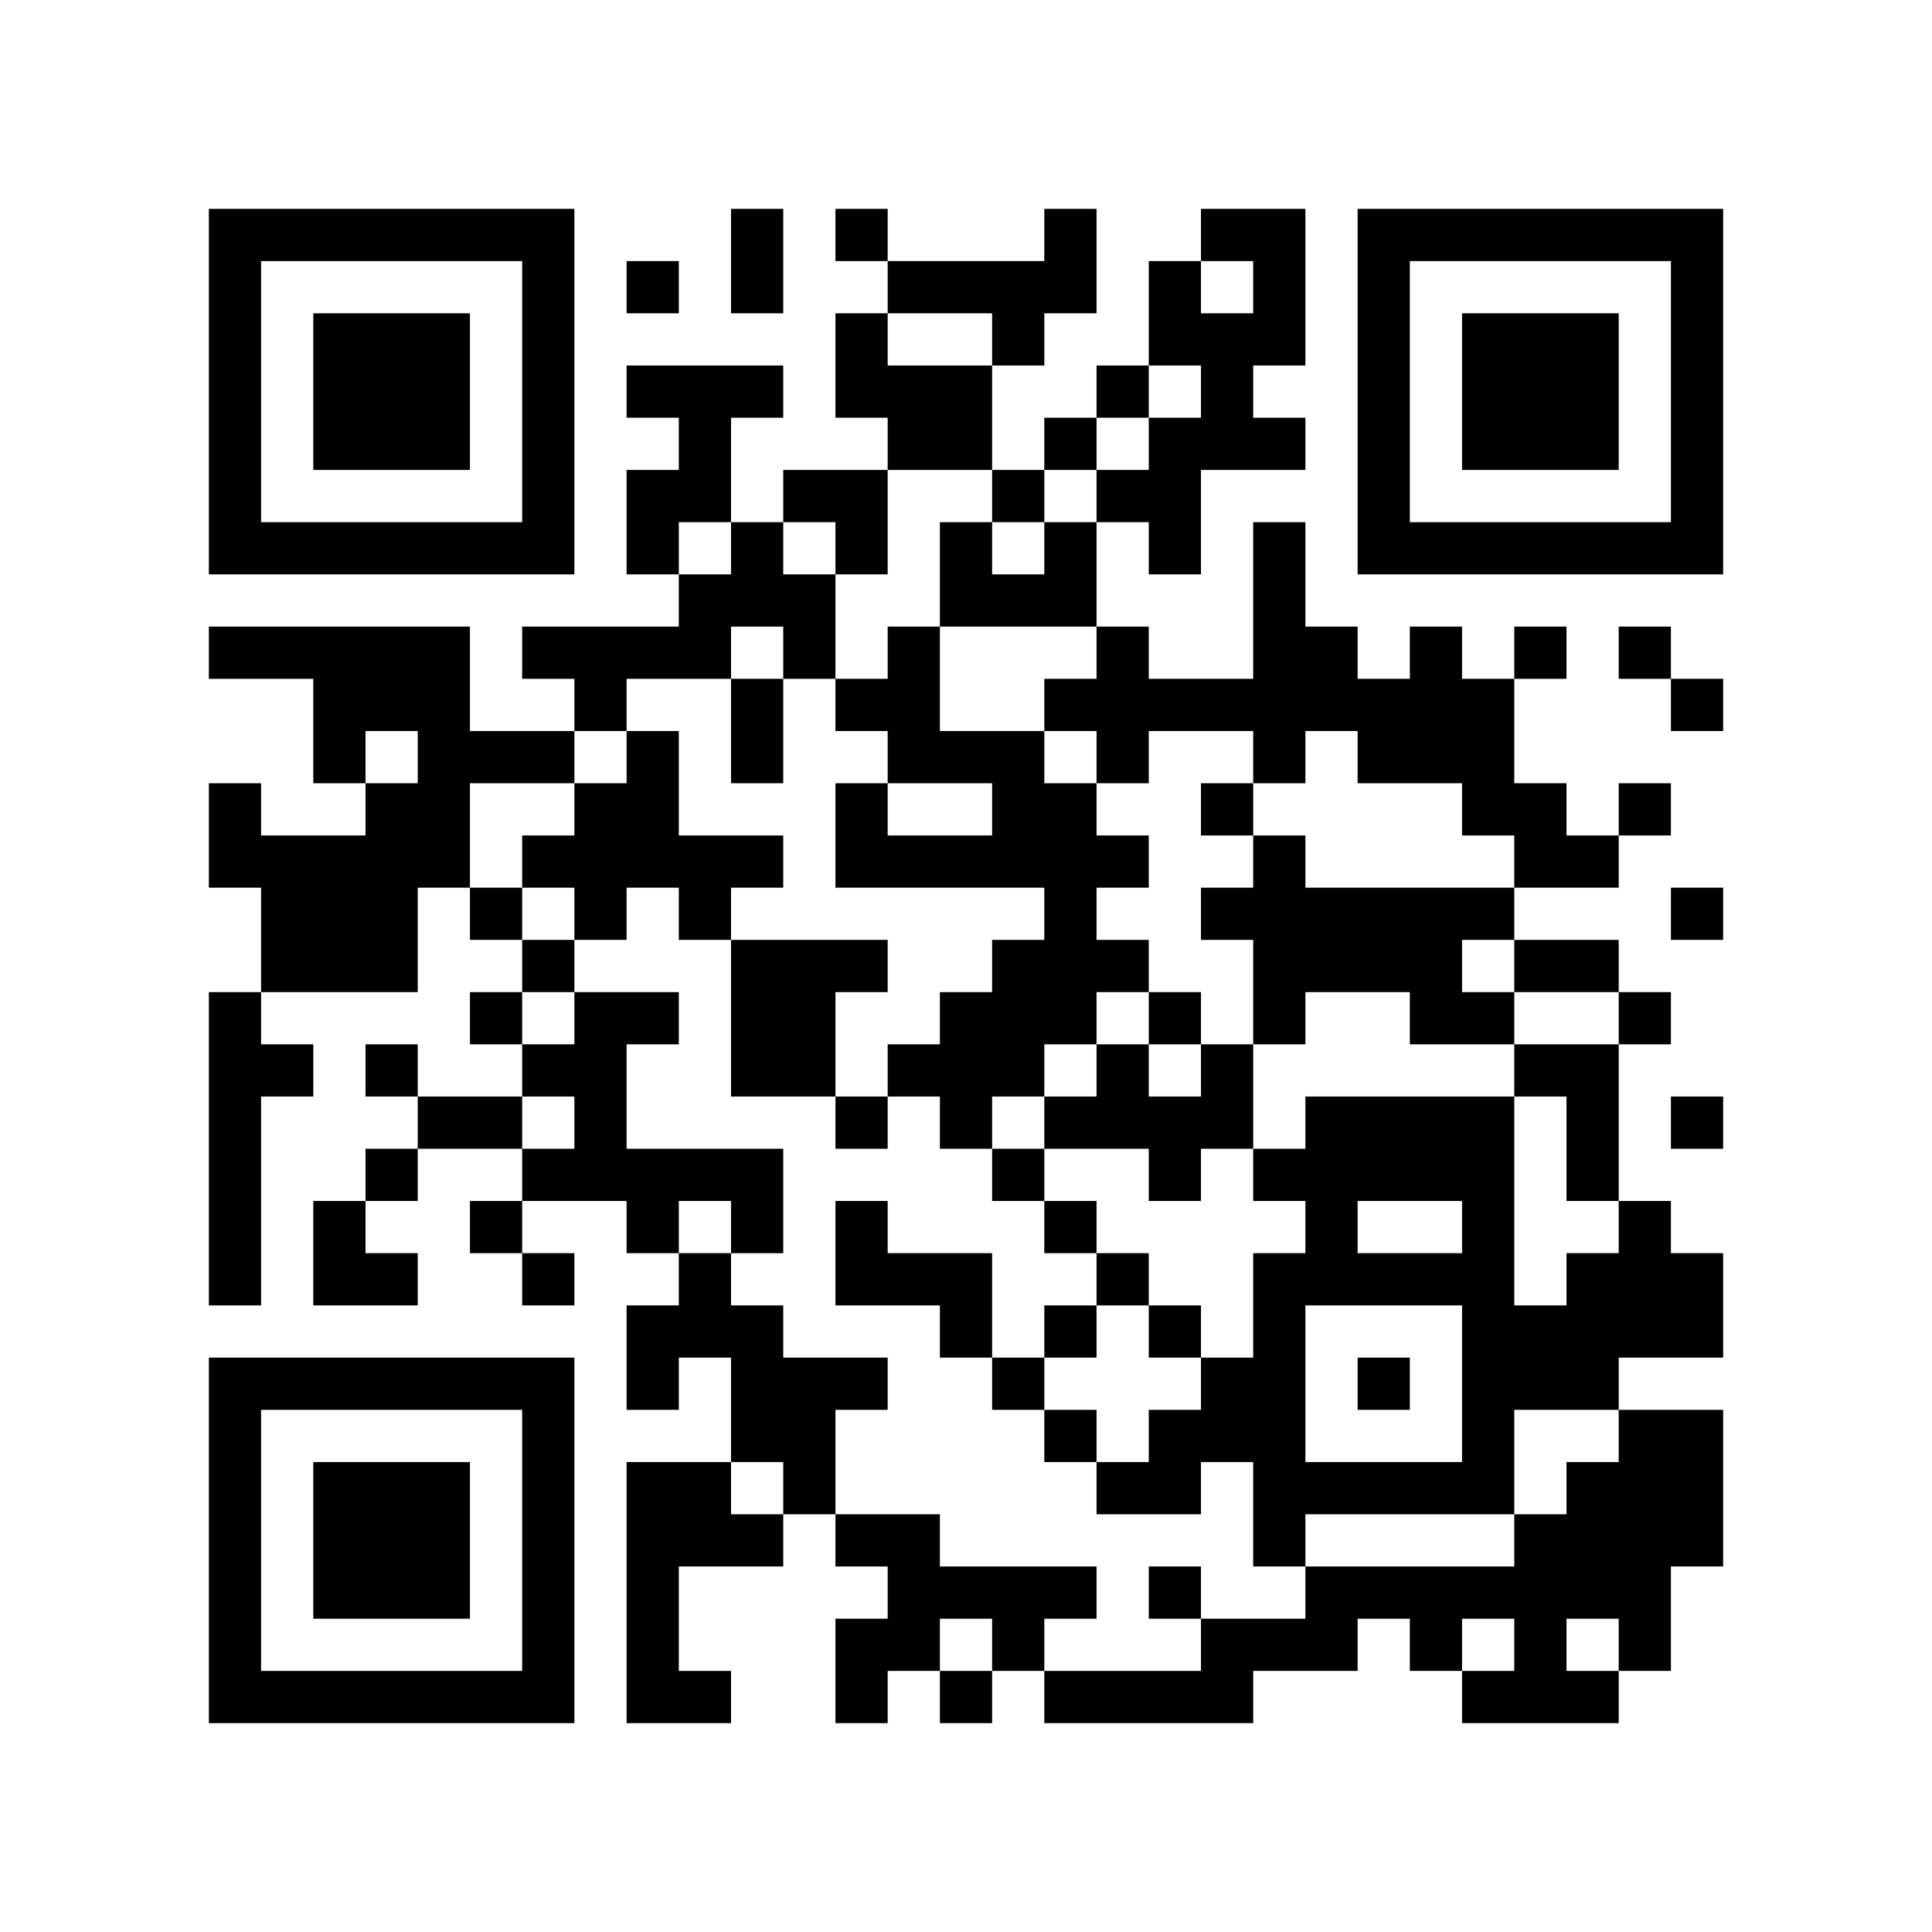
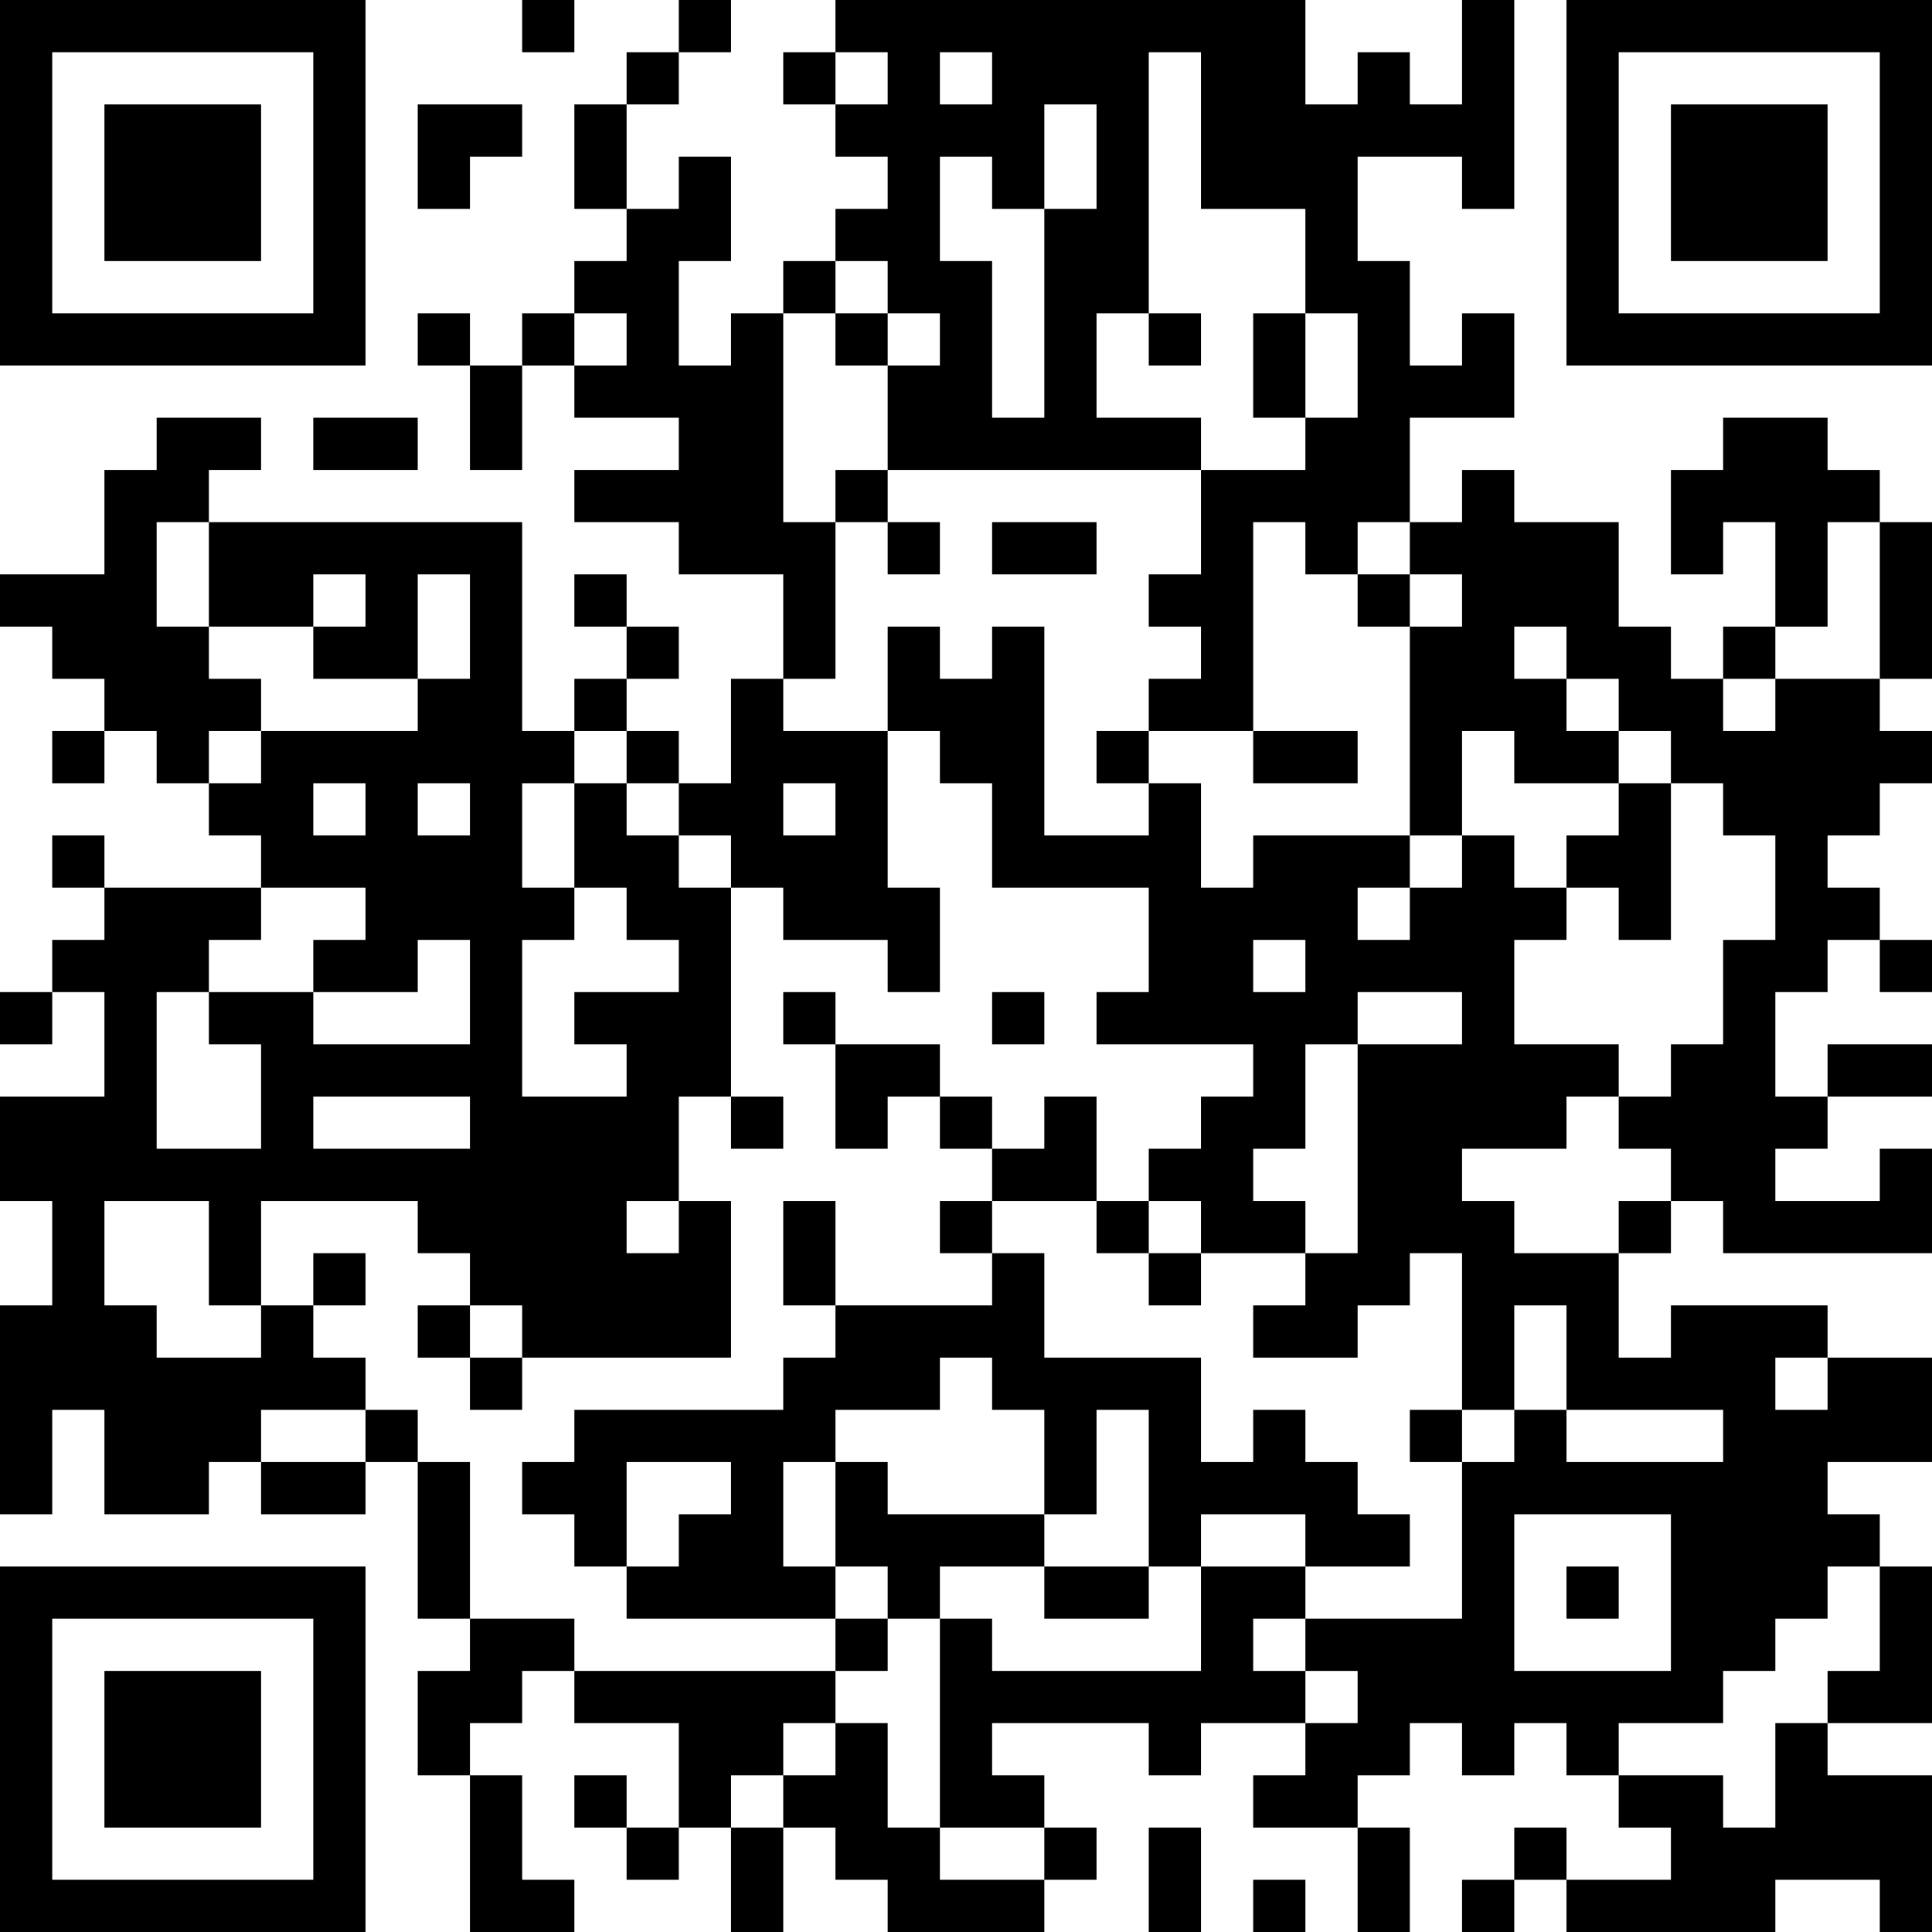
- <svg xmlns="http://www.w3.org/2000/svg" version="1.0" width="370pt" height="370pt" viewBox="0 0 370 370" preserveAspectRatio="xMidYMid meet">
-   <g transform="translate(0,370) scale(0.1,-0.1)" fill="#000000" stroke="none">
-     <path d="M400 2950 l0 -350 350 0 350 0 0 350 0 350 -350 0 -350 0 0 -350z m600 0 l0 -250 -250 0 -250 0 0 250 0 250 250 0 250 0 0 -250z" />
-     <path d="M600 2950 l0 -150 150 0 150 0 0 150 0 150 -150 0 -150 0 0 -150z" />
-     <path d="M1400 3200 l0 -100 50 0 50 0 0 100 0 100 -50 0 -50 0 0 -100z" />
-     <path d="M1600 3250 l0 -50 50 0 50 0 0 -50 0 -50 -50 0 -50 0 0 -100 0 -100 50 0 50 0 0 -50 0 -50 -100 0 -100 0 0 -50 0 -50 -50 0 -50 0 0 100 0 100 50 0 50 0 0 50 0 50 -150 0 -150 0 0 -50 0 -50 50 0 50 0 0 -50 0 -50 -50 0 -50 0 0 -100 0 -100 50 0 50 0 0 -50 0 -50 -150 0 -150 0 0 -50 0 -50 50 0 50 0 0 -50 0 -50 -100 0 -100 0 0 100 0 100 -250 0 -250 0 0 -50 0 -50 100 0 100 0 0 -100 0 -100 50 0 50 0 0 -50 0 -50 -100 0 -100 0 0 50 0 50 -50 0 -50 0 0 -100 0 -100 50 0 50 0 0 -100 0 -100 -50 0 -50 0 0 -300 0 -300 50 0 50 0 0 200 0 200 50 0 50 0 0 50 0 50 -50 0 -50 0 0 50 0 50 150 0 150 0 0 100 0 100 50 0 50 0 0 -50 0 -50 50 0 50 0 0 -50 0 -50 -50 0 -50 0 0 -50 0 -50 50 0 50 0 0 -50 0 -50 -100 0 -100 0 0 50 0 50 -50 0 -50 0 0 -50 0 -50 50 0 50 0 0 -50 0 -50 -50 0 -50 0 0 -50 0 -50 -50 0 -50 0 0 -100 0 -100 100 0 100 0 0 50 0 50 -50 0 -50 0 0 50 0 50 50 0 50 0 0 50 0 50 100 0 100 0 0 -50 0 -50 -50 0 -50 0 0 -50 0 -50 50 0 50 0 0 -50 0 -50 50 0 50 0 0 50 0 50 -50 0 -50 0 0 50 0 50 100 0 100 0 0 -50 0 -50 50 0 50 0 0 -50 0 -50 -50 0 -50 0 0 -100 0 -100 50 0 50 0 0 50 0 50 50 0 50 0 0 -100 0 -100 -100 0 -100 0 0 -250 0 -250 100 0 100 0 0 50 0 50 -50 0 -50 0 0 100 0 100 100 0 100 0 0 50 0 50 50 0 50 0 0 -50 0 -50 50 0 50 0 0 -50 0 -50 -50 0 -50 0 0 -100 0 -100 50 0 50 0 0 50 0 50 50 0 50 0 0 -50 0 -50 50 0 50 0 0 50 0 50 50 0 50 0 0 -50 0 -50 200 0 200 0 0 50 0 50 100 0 100 0 0 50 0 50 50 0 50 0 0 -50 0 -50 50 0 50 0 0 -50 0 -50 150 0 150 0 0 50 0 50 50 0 50 0 0 100 0 100 50 0 50 0 0 150 0 150 -100 0 -100 0 0 50 0 50 100 0 100 0 0 100 0 100 -50 0 -50 0 0 50 0 50 -50 0 -50 0 0 150 0 150 50 0 50 0 0 50 0 50 -50 0 -50 0 0 50 0 50 -100 0 -100 0 0 50 0 50 100 0 100 0 0 50 0 50 50 0 50 0 0 50 0 50 -50 0 -50 0 0 -50 0 -50 -50 0 -50 0 0 50 0 50 -50 0 -50 0 0 100 0 100 50 0 50 0 0 50 0 50 -50 0 -50 0 0 -50 0 -50 -50 0 -50 0 0 50 0 50 -50 0 -50 0 0 -50 0 -50 -50 0 -50 0 0 50 0 50 -50 0 -50 0 0 100 0 100 -50 0 -50 0 0 -150 0 -150 -100 0 -100 0 0 50 0 50 -50 0 -50 0 0 100 0 100 50 0 50 0 0 -50 0 -50 50 0 50 0 0 100 0 100 100 0 100 0 0 50 0 50 -50 0 -50 0 0 50 0 50 50 0 50 0 0 150 0 150 -100 0 -100 0 0 -50 0 -50 -50 0 -50 0 0 -100 0 -100 -50 0 -50 0 0 -50 0 -50 -50 0 -50 0 0 -50 0 -50 -50 0 -50 0 0 100 0 100 50 0 50 0 0 50 0 50 50 0 50 0 0 100 0 100 -50 0 -50 0 0 -50 0 -50 -150 0 -150 0 0 50 0 50 -50 0 -50 0 0 -50z m800 -100 l0 -50 -50 0 -50 0 0 50 0 50 50 0 50 0 0 -50z m-500 -100 l0 -50 -100 0 -100 0 0 50 0 50 100 0 100 0 0 -50z m400 -100 l0 -50 -50 0 -50 0 0 -50 0 -50 -50 0 -50 0 0 -50 0 -50 -50 0 -50 0 0 -50 0 -50 -50 0 -50 0 0 50 0 50 -50 0 -50 0 0 -100 0 -100 150 0 150 0 0 -50 0 -50 -50 0 -50 0 0 -50 0 -50 50 0 50 0 0 -50 0 -50 50 0 50 0 0 50 0 50 100 0 100 0 0 -50 0 -50 50 0 50 0 0 50 0 50 50 0 50 0 0 -50 0 -50 100 0 100 0 0 -50 0 -50 50 0 50 0 0 -50 0 -50 -200 0 -200 0 0 50 0 50 -50 0 -50 0 0 -50 0 -50 -50 0 -50 0 0 -50 0 -50 50 0 50 0 0 -100 0 -100 50 0 50 0 0 50 0 50 100 0 100 0 0 -50 0 -50 100 0 100 0 0 50 0 50 -50 0 -50 0 0 50 0 50 50 0 50 0 0 -50 0 -50 100 0 100 0 0 -50 0 -50 -100 0 -100 0 0 -50 0 -50 50 0 50 0 0 -100 0 -100 50 0 50 0 0 -50 0 -50 -50 0 -50 0 0 -50 0 -50 -50 0 -50 0 0 200 0 200 -200 0 -200 0 0 -50 0 -50 -50 0 -50 0 0 -50 0 -50 50 0 50 0 0 -50 0 -50 -50 0 -50 0 0 -100 0 -100 -50 0 -50 0 0 -50 0 -50 -50 0 -50 0 0 -50 0 -50 -50 0 -50 0 0 -50 0 -50 100 0 100 0 0 50 0 50 50 0 50 0 0 -100 0 -100 50 0 50 0 0 50 0 50 200 0 200 0 0 100 0 100 100 0 100 0 0 -50 0 -50 -50 0 -50 0 0 -50 0 -50 -50 0 -50 0 0 -50 0 -50 -200 0 -200 0 0 -50 0 -50 -100 0 -100 0 0 -50 0 -50 -150 0 -150 0 0 50 0 50 50 0 50 0 0 50 0 50 -150 0 -150 0 0 50 0 50 -100 0 -100 0 0 100 0 100 50 0 50 0 0 50 0 50 -100 0 -100 0 0 50 0 50 -50 0 -50 0 0 50 0 50 -50 0 -50 0 0 50 0 50 50 0 50 0 0 -50 0 -50 50 0 50 0 0 100 0 100 -150 0 -150 0 0 100 0 100 50 0 50 0 0 50 0 50 -100 0 -100 0 0 -50 0 -50 -50 0 -50 0 0 50 0 50 50 0 50 0 0 50 0 50 -50 0 -50 0 0 50 0 50 -50 0 -50 0 0 100 0 100 100 0 100 0 0 50 0 50 50 0 50 0 0 50 0 50 100 0 100 0 0 50 0 50 50 0 50 0 0 -50 0 -50 50 0 50 0 0 100 0 100 -50 0 -50 0 0 50 0 50 50 0 50 0 0 -50 0 -50 50 0 50 0 0 100 0 100 100 0 100 0 0 -50 0 -50 50 0 50 0 0 50 0 50 50 0 50 0 0 50 0 50 50 0 50 0 0 50 0 50 50 0 50 0 0 -50z m-900 -300 l0 -50 -50 0 -50 0 0 50 0 50 50 0 50 0 0 -50z m-600 -400 l0 -50 -50 0 -50 0 0 50 0 50 50 0 50 0 0 -50z m300 -700 l0 -50 -50 0 -50 0 0 50 0 50 50 0 50 0 0 -50z m1700 -200 l0 -50 -100 0 -100 0 0 50 0 50 100 0 100 0 0 -50z m0 -300 l0 -150 -150 0 -150 0 0 150 0 150 150 0 150 0 0 -150z m-1300 -200 l0 -50 -50 0 -50 0 0 50 0 50 50 0 50 0 0 -50z m400 -300 l0 -50 -50 0 -50 0 0 50 0 50 50 0 50 0 0 -50z m1000 0 l0 -50 -50 0 -50 0 0 50 0 50 50 0 50 0 0 -50z m200 0 l0 -50 -50 0 -50 0 0 50 0 50 50 0 50 0 0 -50z" />
-     <path d="M1700 2450 l0 -50 -50 0 -50 0 0 -50 0 -50 50 0 50 0 0 -50 0 -50 -50 0 -50 0 0 -100 0 -100 200 0 200 0 0 -50 0 -50 -50 0 -50 0 0 -50 0 -50 -50 0 -50 0 0 -50 0 -50 -50 0 -50 0 0 -50 0 -50 -50 0 -50 0 0 100 0 100 50 0 50 0 0 50 0 50 -150 0 -150 0 0 50 0 50 50 0 50 0 0 50 0 50 -100 0 -100 0 0 100 0 100 -50 0 -50 0 0 -50 0 -50 -50 0 -50 0 0 -50 0 -50 -50 0 -50 0 0 -50 0 -50 50 0 50 0 0 -50 0 -50 50 0 50 0 0 50 0 50 50 0 50 0 0 -50 0 -50 50 0 50 0 0 -150 0 -150 100 0 100 0 0 -50 0 -50 50 0 50 0 0 50 0 50 50 0 50 0 0 -50 0 -50 50 0 50 0 0 -50 0 -50 50 0 50 0 0 -50 0 -50 50 0 50 0 0 -50 0 -50 -50 0 -50 0 0 -50 0 -50 -50 0 -50 0 0 100 0 100 -100 0 -100 0 0 50 0 50 -50 0 -50 0 0 -100 0 -100 100 0 100 0 0 -50 0 -50 50 0 50 0 0 -50 0 -50 50 0 50 0 0 -50 0 -50 50 0 50 0 0 50 0 50 -50 0 -50 0 0 50 0 50 50 0 50 0 0 50 0 50 50 0 50 0 0 -50 0 -50 50 0 50 0 0 50 0 50 -50 0 -50 0 0 50 0 50 -50 0 -50 0 0 50 0 50 -50 0 -50 0 0 50 0 50 100 0 100 0 0 -50 0 -50 50 0 50 0 0 50 0 50 50 0 50 0 0 100 0 100 -50 0 -50 0 0 50 0 50 -50 0 -50 0 0 50 0 50 -50 0 -50 0 0 50 0 50 50 0 50 0 0 50 0 50 -50 0 -50 0 0 50 0 50 -50 0 -50 0 0 50 0 50 -100 0 -100 0 0 100 0 100 -50 0 -50 0 0 -50z m200 -300 l0 -50 -100 0 -100 0 0 50 0 50 100 0 100 0 0 -50z m300 -400 l0 -50 50 0 50 0 0 -50 0 -50 -50 0 -50 0 0 50 0 50 -50 0 -50 0 0 -50 0 -50 -50 0 -50 0 0 -50 0 -50 -50 0 -50 0 0 50 0 50 50 0 50 0 0 50 0 50 50 0 50 0 0 50 0 50 50 0 50 0 0 -50z" />
-     <path d="M1400 2300 l0 -100 50 0 50 0 0 100 0 100 -50 0 -50 0 0 -100z" />
-     <path d="M2300 2150 l0 -50 50 0 50 0 0 50 0 50 -50 0 -50 0 0 -50z" />
-     <path d="M2200 650 l0 -50 50 0 50 0 0 50 0 50 -50 0 -50 0 0 -50z" />
-     <path d="M2600 1050 l0 -50 50 0 50 0 0 50 0 50 -50 0 -50 0 0 -50z" />
-     <path d="M2600 2950 l0 -350 350 0 350 0 0 350 0 350 -350 0 -350 0 0 -350z m600 0 l0 -250 -250 0 -250 0 0 250 0 250 250 0 250 0 0 -250z" />
-     <path d="M2800 2950 l0 -150 150 0 150 0 0 150 0 150 -150 0 -150 0 0 -150z" />
-     <path d="M1200 3150 l0 -50 50 0 50 0 0 50 0 50 -50 0 -50 0 0 -50z" />
-     <path d="M3100 2450 l0 -50 50 0 50 0 0 -50 0 -50 50 0 50 0 0 50 0 50 -50 0 -50 0 0 50 0 50 -50 0 -50 0 0 -50z" />
-     <path d="M3200 1950 l0 -50 50 0 50 0 0 50 0 50 -50 0 -50 0 0 -50z" />
-     <path d="M3200 1550 l0 -50 50 0 50 0 0 50 0 50 -50 0 -50 0 0 -50z" />
-     <path d="M400 750 l0 -350 350 0 350 0 0 350 0 350 -350 0 -350 0 0 -350z m600 0 l0 -250 -250 0 -250 0 0 250 0 250 250 0 250 0 0 -250z" />
-     <path d="M600 750 l0 -150 150 0 150 0 0 150 0 150 -150 0 -150 0 0 -150z" />
-   </g>
+ <svg xmlns="http://www.w3.org/2000/svg" width="370" height="370">
+   <path d="M0 0h70v10H0zM100 0h10v10h-10zM130 0h10v10h-10zM160 0h90v10h-90zM280 0h10v10h-10zM300 0h70v10h-70zM0 10h10v10H0zM60 10h10v10H60zM120 10h10v10h-10zM150 10h10v10h-10zM170 10h10v10h-10zM190 10h30v10h-30zM230 10h20v10h-20zM260 10h10v10h-10zM280 10h10v10h-10zM300 10h10v10h-10zM360 10h10v10h-10zM0 20h10v10H0zM20 20h30v10H20zM60 20h10v10H60zM80 20h20v10H80zM110 20h10v10h-10zM160 20h40v10h-40zM210 20h10v10h-10zM230 20h60v10h-60zM300 20h10v10h-10zM320 20h30v10h-30zM360 20h10v10h-10zM0 30h10v10H0zM20 30h30v10H20zM60 30h10v10H60zM80 30h10v10H80zM110 30h10v10h-10zM130 30h10v10h-10zM170 30h10v10h-10zM190 30h10v10h-10zM210 30h10v10h-10zM230 30h30v10h-30zM280 30h10v10h-10zM300 30h10v10h-10zM320 30h30v10h-30zM360 30h10v10h-10zM0 40h10v10H0zM20 40h30v10H20zM60 40h10v10H60zM120 40h20v10h-20zM160 40h20v10h-20zM200 40h20v10h-20zM250 40h10v10h-10zM300 40h10v10h-10zM320 40h30v10h-30zM360 40h10v10h-10zM0 50h10v10H0zM60 50h10v10H60zM110 50h20v10h-20zM150 50h10v10h-10zM170 50h20v10h-20zM200 50h20v10h-20zM250 50h20v10h-20zM300 50h10v10h-10zM360 50h10v10h-10zM0 60h70v10H0zM80 60h10v10H80zM100 60h10v10h-10zM120 60h10v10h-10zM140 60h10v10h-10zM160 60h10v10h-10zM180 60h10v10h-10zM200 60h10v10h-10zM220 60h10v10h-10zM240 60h10v10h-10zM260 60h10v10h-10zM280 60h10v10h-10zM300 60h70v10h-70zM90 70h10v10H90zM110 70h40v10h-40zM170 70h20v10h-20zM200 70h10v10h-10zM240 70h10v10h-10zM260 70h30v10h-30zM30 80h20v10H30zM60 80h20v10H60zM90 80h10v10H90zM130 80h20v10h-20zM170 80h60v10h-60zM250 80h20v10h-20zM330 80h20v10h-20zM20 90h20v10H20zM110 90h40v10h-40zM160 90h10v10h-10zM230 90h40v10h-40zM280 90h10v10h-10zM320 90h40v10h-40zM20 100h10v10H20zM40 100h60v10H40zM130 100h30v10h-30zM170 100h10v10h-10zM190 100h20v10h-20zM230 100h10v10h-10zM250 100h10v10h-10zM270 100h40v10h-40zM320 100h10v10h-10zM340 100h10v10h-10zM360 100h10v10h-10zM0 110h30v10H0zM40 110h20v10H40zM70 110h10v10H70zM90 110h10v10H90zM110 110h10v10h-10zM150 110h10v10h-10zM220 110h20v10h-20zM260 110h10v10h-10zM280 110h30v10h-30zM340 110h10v10h-10zM360 110h10v10h-10zM10 120h30v10H10zM60 120h20v10H60zM90 120h10v10H90zM120 120h10v10h-10zM150 120h10v10h-10zM170 120h10v10h-10zM190 120h10v10h-10zM230 120h10v10h-10zM270 120h20v10h-20zM300 120h20v10h-20zM330 120h10v10h-10zM360 120h10v10h-10zM20 130h30v10H20zM80 130h20v10H80zM110 130h10v10h-10zM140 130h10v10h-10zM170 130h30v10h-30zM220 130h20v10h-20zM270 130h30v10h-30zM310 130h20v10h-20zM340 130h20v10h-20zM10 140h10v10H10zM30 140h10v10H30zM50 140h60v10H50zM120 140h10v10h-10zM140 140h30v10h-30zM180 140h20v10h-20zM210 140h10v10h-10zM240 140h20v10h-20zM270 140h10v10h-10zM290 140h20v10h-20zM320 140h50v10h-50zM40 150h20v10H40zM70 150h10v10H70zM90 150h10v10H90zM110 150h10v10h-10zM130 150h20v10h-20zM160 150h10v10h-10zM190 150h10v10h-10zM220 150h10v10h-10zM270 150h10v10h-10zM310 150h10v10h-10zM330 150h30v10h-30zM10 160h10v10H10zM50 160h50v10H50zM110 160h20v10h-20zM140 160h30v10h-30zM190 160h40v10h-40zM240 160h30v10h-30zM280 160h10v10h-10zM300 160h20v10h-20zM340 160h10v10h-10zM20 170h30v10H20zM70 170h40v10H70zM120 170h20v10h-20zM150 170h30v10h-30zM220 170h40v10h-40zM270 170h30v10h-30zM310 170h10v10h-10zM340 170h20v10h-20zM10 180h30v10H10zM60 180h20v10H60zM90 180h10v10H90zM130 180h10v10h-10zM170 180h10v10h-10zM220 180h20v10h-20zM250 180h40v10h-40zM330 180h20v10h-20zM360 180h10v10h-10zM0 190h10v10H0zM20 190h10v10H20zM40 190h20v10H40zM90 190h10v10H90zM110 190h30v10h-30zM150 190h10v10h-10zM190 190h10v10h-10zM210 190h50v10h-50zM280 190h10v10h-10zM330 190h10v10h-10zM20 200h10v10H20zM50 200h50v10H50zM120 200h20v10h-20zM160 200h20v10h-20zM240 200h10v10h-10zM260 200h50v10h-50zM320 200h20v10h-20zM350 200h20v10h-20zM0 210h30v10H0zM50 210h10v10H50zM90 210h40v10H90zM140 210h10v10h-10zM160 210h10v10h-10zM180 210h10v10h-10zM200 210h10v10h-10zM230 210h20v10h-20zM260 210h40v10h-40zM310 210h40v10h-40zM0 220h130v10H0zM190 220h20v10h-20zM220 220h20v10h-20zM260 220h20v10h-20zM320 220h20v10h-20zM360 220h10v10h-10zM10 230h10v10H10zM40 230h10v10H40zM80 230h40v10H80zM130 230h10v10h-10zM150 230h10v10h-10zM180 230h10v10h-10zM210 230h10v10h-10zM230 230h20v10h-20zM260 230h30v10h-30zM310 230h10v10h-10zM330 230h40v10h-40zM10 240h10v10H10zM40 240h10v10H40zM60 240h10v10H60zM90 240h50v10H90zM150 240h10v10h-10zM190 240h10v10h-10zM220 240h10v10h-10zM250 240h20v10h-20zM280 240h30v10h-30zM0 250h30v10H0zM50 250h10v10H50zM80 250h10v10H80zM100 250h40v10h-40zM160 250h40v10h-40zM240 250h20v10h-20zM280 250h10v10h-10zM300 250h10v10h-10zM320 250h30v10h-30zM0 260h70v10H0zM90 260h10v10H90zM150 260h30v10h-30zM190 260h40v10h-40zM280 260h10v10h-10zM300 260h40v10h-40zM350 260h20v10h-20zM0 270h10v10H0zM20 270h30v10H20zM70 270h10v10H70zM110 270h50v10h-50zM200 270h10v10h-10zM220 270h10v10h-10zM240 270h10v10h-10zM270 270h10v10h-10zM290 270h10v10h-10zM330 270h40v10h-40zM0 280h10v10H0zM20 280h20v10H20zM50 280h20v10H50zM80 280h10v10H80zM100 280h20v10h-20zM140 280h10v10h-10zM160 280h10v10h-10zM200 280h10v10h-10zM220 280h40v10h-40zM280 280h70v10h-70zM80 290h10v10H80zM110 290h10v10h-10zM130 290h20v10h-20zM160 290h40v10h-40zM220 290h10v10h-10zM250 290h20v10h-20zM280 290h10v10h-10zM320 290h40v10h-40zM0 300h70v10H0zM80 300h10v10H80zM120 300h40v10h-40zM170 300h10v10h-10zM200 300h20v10h-20zM230 300h20v10h-20zM280 300h10v10h-10zM300 300h10v10h-10zM320 300h30v10h-30zM360 300h10v10h-10zM0 310h10v10H0zM60 310h10v10H60zM90 310h20v10H90zM160 310h10v10h-10zM180 310h10v10h-10zM230 310h10v10h-10zM250 310h40v10h-40zM320 310h20v10h-20zM360 310h10v10h-10zM0 320h10v10H0zM20 320h30v10H20zM60 320h10v10H60zM80 320h20v10H80zM110 320h50v10h-50zM180 320h70v10h-70zM260 320h70v10h-70zM350 320h20v10h-20zM0 330h10v10H0zM20 330h30v10H20zM60 330h10v10H60zM80 330h10v10H80zM130 330h20v10h-20zM160 330h10v10h-10zM180 330h10v10h-10zM220 330h10v10h-10zM250 330h20v10h-20zM280 330h10v10h-10zM300 330h10v10h-10zM340 330h10v10h-10zM0 340h10v10H0zM20 340h30v10H20zM60 340h10v10H60zM90 340h10v10H90zM110 340h10v10h-10zM130 340h10v10h-10zM150 340h20v10h-20zM180 340h20v10h-20zM240 340h20v10h-20zM310 340h20v10h-20zM340 340h30v10h-30zM0 350h10v10H0zM60 350h10v10H60zM90 350h10v10H90zM120 350h10v10h-10zM140 350h10v10h-10zM160 350h20v10h-20zM200 350h10v10h-10zM220 350h10v10h-10zM260 350h10v10h-10zM290 350h10v10h-10zM320 350h50v10h-50zM0 360h70v10H0zM90 360h20v10H90zM140 360h10v10h-10zM170 360h30v10h-30zM220 360h10v10h-10zM240 360h10v10h-10zM260 360h10v10h-10zM280 360h10v10h-10zM300 360h40v10h-40zM360 360h10v10h-10z" />
</svg>
